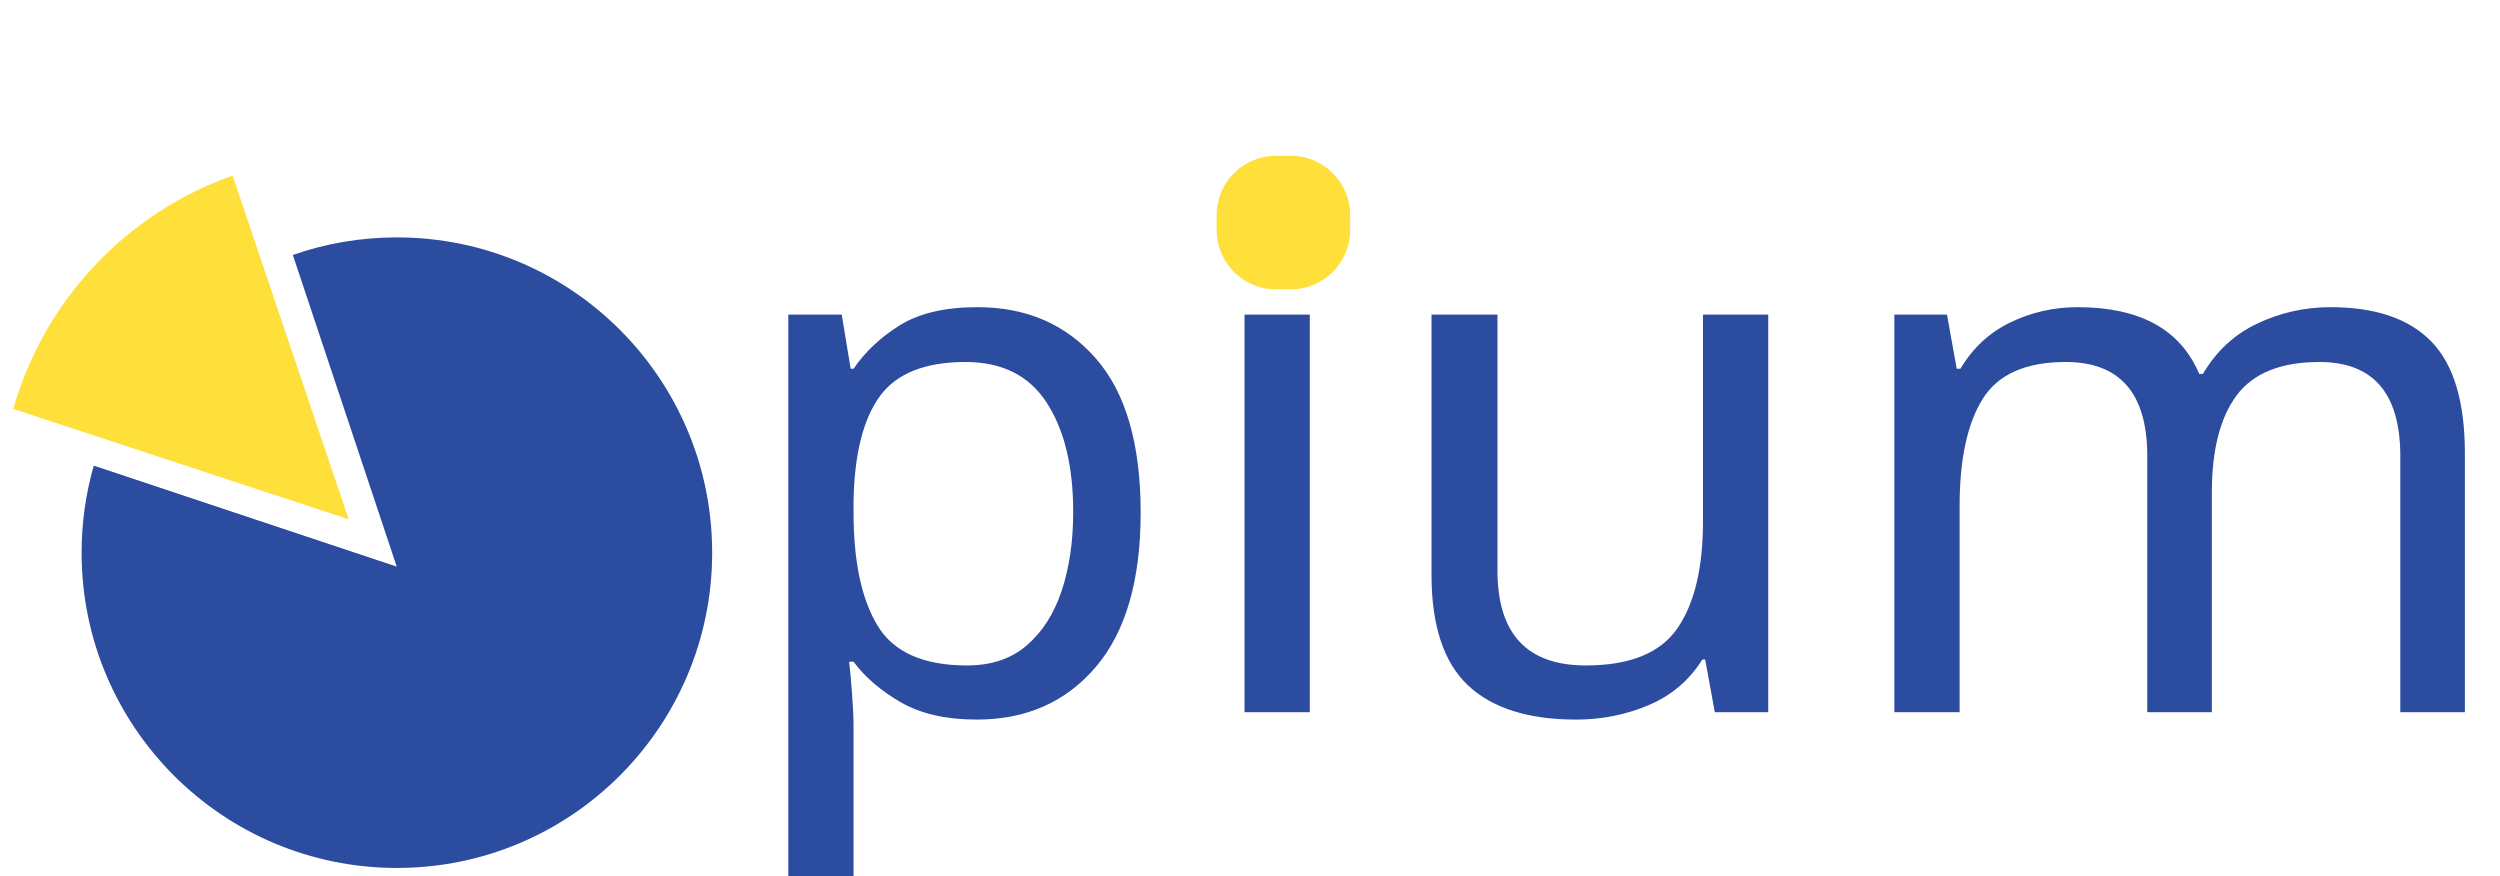
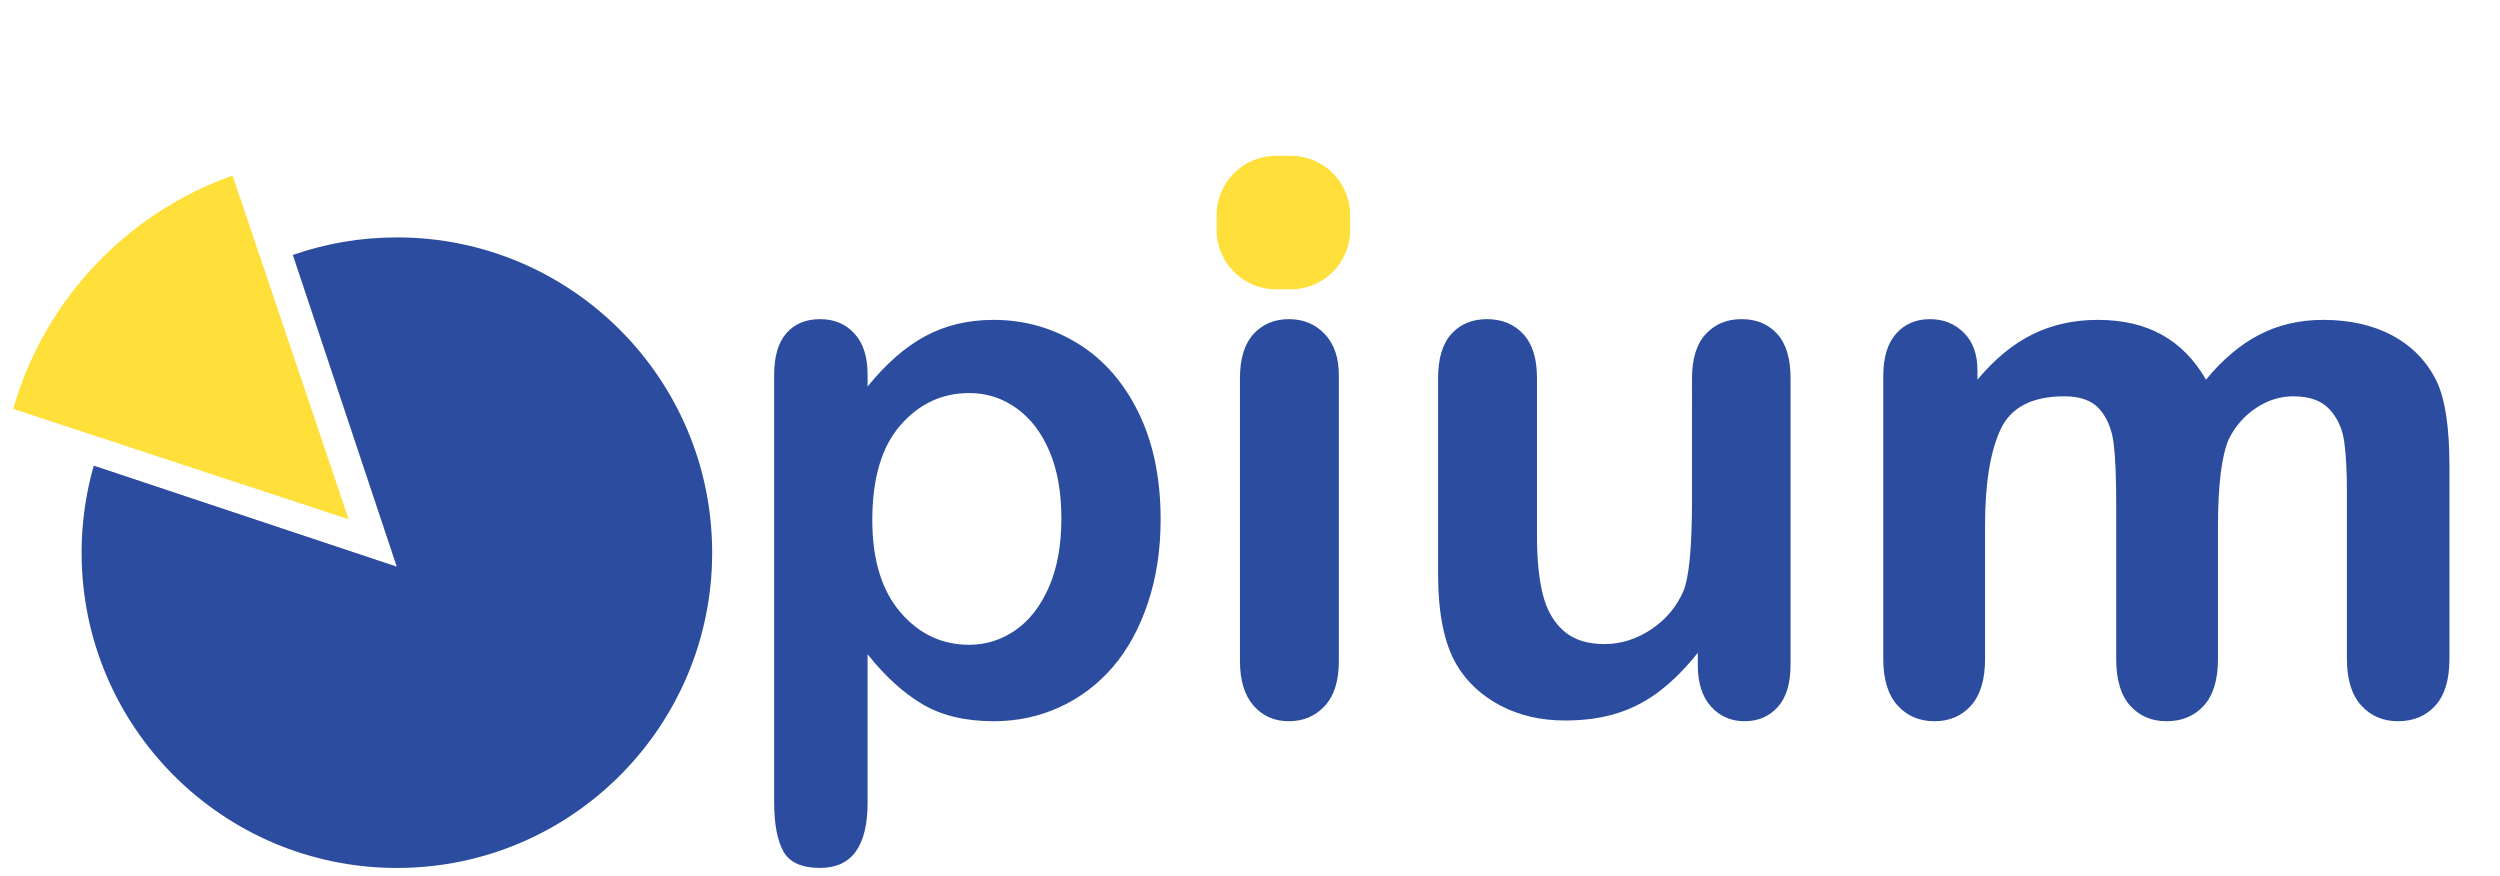
<svg xmlns="http://www.w3.org/2000/svg" width="337px" height="118px" viewBox="0 0 337 118" version="1.1">
  <g id="Page-1" stroke="none" stroke-width="1" fill="none" fill-rule="evenodd">
    <g id="logo" transform="translate(-72, -108)">
      <g id="Group" transform="translate(72.96446, 108.2421)">
        <g id="Group-3" transform="translate(0.035545, 22.75792)">
          <path d="M52.5,9 C75.972,9 95,28.028 95,51.5 C95,74.972 75.972,94 52.5,94 C29.028,94 10,74.972 10,51.5 C10,47.43 10.572,43.494 11.64,39.768 L52.479,53.382 L38.474,11.369 C42.866,9.834 47.585,9 52.5,9 Z" id="Combined-Shape" fill="#2B4C9F" />
          <path d="M30.353,0.667 L46,47 L0.786,32.123 C4.956,17.453 16.072,5.708 30.353,0.667 Z" id="Combined-Shape" fill="#FFDF39" />
        </g>
        <g id="Group-2" transform="translate(96.53554, 0.757917)">
-           <text id="pium" font-family="ArialRoundedMTBold, Arial Rounded MT Bold" font-size="100" font-weight="normal" fill="#2B4C9F">
-             <tspan x="0.262" y="95">pium</tspan>
-           </text>
+           <path d="M13.055,115.996 C17.319,115.996 19.451,113.066 19.451,107.207 L19.451,107.207 L19.451,87.188 C21.795,90.15 24.261,92.396 26.849,93.926 C29.437,95.456 32.635,96.221 36.443,96.221 C39.601,96.221 42.555,95.594 45.306,94.341 C48.056,93.088 50.441,91.297 52.459,88.97 C54.477,86.642 56.064,83.761 57.22,80.327 C58.375,76.893 58.953,73.125 58.953,69.023 C58.953,63.457 57.952,58.639 55.95,54.57 C53.948,50.501 51.222,47.409 47.771,45.293 C44.321,43.177 40.545,42.119 36.443,42.119 C33.025,42.119 29.965,42.843 27.264,44.292 C24.562,45.741 21.958,48.011 19.451,51.104 L19.451,51.104 L19.451,49.492 C19.451,47.083 18.857,45.236 17.669,43.95 C16.481,42.664 14.943,42.021 13.055,42.021 C11.134,42.021 9.62,42.648 8.514,43.901 C7.407,45.155 6.854,47.051 6.854,49.59 L6.854,49.59 L6.854,107.109 C6.854,110.007 7.26,112.212 8.074,113.726 C8.888,115.239 10.548,115.996 13.055,115.996 Z M33.172,85.918 C29.461,85.918 26.352,84.445 23.846,81.499 C21.339,78.553 20.086,74.427 20.086,69.121 C20.086,63.49 21.347,59.225 23.87,56.328 C26.393,53.431 29.493,51.982 33.172,51.982 C35.483,51.982 37.591,52.658 39.495,54.009 C41.399,55.36 42.889,57.297 43.963,59.819 C45.037,62.342 45.574,65.361 45.574,68.877 C45.574,72.523 45.005,75.632 43.865,78.203 C42.726,80.775 41.212,82.703 39.324,83.989 C37.436,85.275 35.385,85.918 33.172,85.918 Z M76.385,35.82 C78.175,35.82 79.721,35.243 81.023,34.087 C82.326,32.931 82.977,31.328 82.977,29.277 C82.977,27.161 82.309,25.55 80.975,24.443 C79.64,23.337 78.11,22.783 76.385,22.783 C74.594,22.783 73.024,23.394 71.673,24.614 C70.322,25.835 69.646,27.389 69.646,29.277 C69.646,31.361 70.306,32.972 71.624,34.111 C72.942,35.251 74.529,35.82 76.385,35.82 Z M76.238,96.221 C78.191,96.221 79.803,95.537 81.072,94.17 C82.342,92.803 82.977,90.785 82.977,88.115 L82.977,88.115 L82.977,49.59 C82.977,47.214 82.342,45.358 81.072,44.023 C79.803,42.689 78.191,42.021 76.238,42.021 C74.285,42.021 72.698,42.689 71.478,44.023 C70.257,45.358 69.646,47.344 69.646,49.98 L69.646,49.98 L69.646,88.115 C69.646,90.719 70.257,92.721 71.478,94.121 C72.698,95.521 74.285,96.221 76.238,96.221 Z M137.664,96.221 C139.487,96.221 140.976,95.586 142.132,94.316 C143.287,93.047 143.865,91.143 143.865,88.604 L143.865,88.604 L143.865,49.98 C143.865,47.311 143.263,45.317 142.059,43.999 C140.854,42.681 139.259,42.021 137.273,42.021 C135.288,42.021 133.676,42.689 132.439,44.023 C131.202,45.358 130.584,47.344 130.584,49.98 L130.584,49.98 L130.583,66.704 C130.563,72.793 130.189,76.757 129.461,78.594 C128.549,80.742 127.101,82.484 125.115,83.818 C123.13,85.153 121.014,85.82 118.768,85.82 C116.456,85.82 114.625,85.226 113.274,84.038 C111.924,82.85 110.988,81.206 110.467,79.106 C109.946,77.007 109.686,74.411 109.686,71.318 L109.686,71.318 L109.686,49.98 C109.686,47.344 109.067,45.358 107.83,44.023 C106.593,42.689 104.965,42.021 102.947,42.021 C100.962,42.021 99.367,42.681 98.162,43.999 C96.958,45.317 96.355,47.311 96.355,49.98 L96.355,49.98 L96.355,76.396 C96.355,81.702 97.186,85.771 98.846,88.604 C100.245,90.947 102.223,92.786 104.778,94.121 C107.334,95.456 110.223,96.123 113.445,96.123 C116.115,96.123 118.491,95.789 120.574,95.122 C122.658,94.455 124.578,93.438 126.336,92.07 C128.094,90.703 129.77,89.01 131.365,86.992 L131.365,86.992 L131.365,88.701 C131.365,91.077 131.959,92.925 133.147,94.243 C134.336,95.562 135.841,96.221 137.664,96.221 Z M225.75,96.221 C227.833,96.221 229.51,95.521 230.779,94.121 C232.049,92.721 232.684,90.622 232.684,87.822 L232.684,87.822 L232.684,61.797 C232.684,56.621 232.114,52.829 230.975,50.42 C229.673,47.751 227.703,45.7 225.066,44.268 C222.43,42.835 219.288,42.119 215.643,42.119 C212.518,42.119 209.669,42.778 207.098,44.097 C204.526,45.415 202.117,47.441 199.871,50.176 C198.309,47.474 196.323,45.456 193.914,44.121 C191.505,42.786 188.624,42.119 185.271,42.119 C182.049,42.119 179.119,42.77 176.482,44.072 C173.846,45.374 171.372,47.409 169.061,50.176 L169.061,50.176 L169.061,48.906 C169.061,46.758 168.45,45.073 167.229,43.853 C166.009,42.632 164.487,42.021 162.664,42.021 C160.776,42.021 159.254,42.673 158.099,43.975 C156.943,45.277 156.365,47.181 156.365,49.688 L156.365,49.688 L156.365,87.822 C156.365,90.589 157.008,92.681 158.294,94.097 C159.58,95.513 161.232,96.221 163.25,96.221 C165.301,96.221 166.953,95.513 168.206,94.097 C169.459,92.681 170.086,90.589 170.086,87.822 L170.086,87.822 L170.086,69.805 C170.086,64.206 170.778,59.909 172.161,56.914 C173.545,53.919 176.417,52.422 180.779,52.422 C182.96,52.422 184.555,53.016 185.564,54.204 C186.574,55.392 187.192,56.914 187.42,58.77 C187.648,60.625 187.762,63.229 187.762,66.582 L187.762,66.582 L187.762,87.822 C187.762,90.622 188.388,92.721 189.642,94.121 C190.895,95.521 192.531,96.221 194.549,96.221 C196.632,96.221 198.309,95.521 199.578,94.121 C200.848,92.721 201.482,90.622 201.482,87.822 L201.482,87.822 L201.482,70.098 C201.482,64.401 201.971,60.43 202.947,58.184 C203.826,56.426 205.055,55.026 206.634,53.984 C208.213,52.943 209.881,52.422 211.639,52.422 C213.82,52.422 215.447,53.008 216.521,54.18 C217.596,55.352 218.255,56.8 218.499,58.525 C218.743,60.251 218.865,62.546 218.865,65.41 L218.865,65.41 L218.865,87.822 C218.865,90.589 219.508,92.681 220.794,94.097 C222.08,95.513 223.732,96.221 225.75,96.221 Z" id="pium" fill="#2B4C9F" fill-rule="nonzero" />
          <rect id="Rectangle" fill="#FFDF39" x="66.5" y="20" width="18" height="18" rx="8" />
        </g>
      </g>
    </g>
  </g>
</svg>
